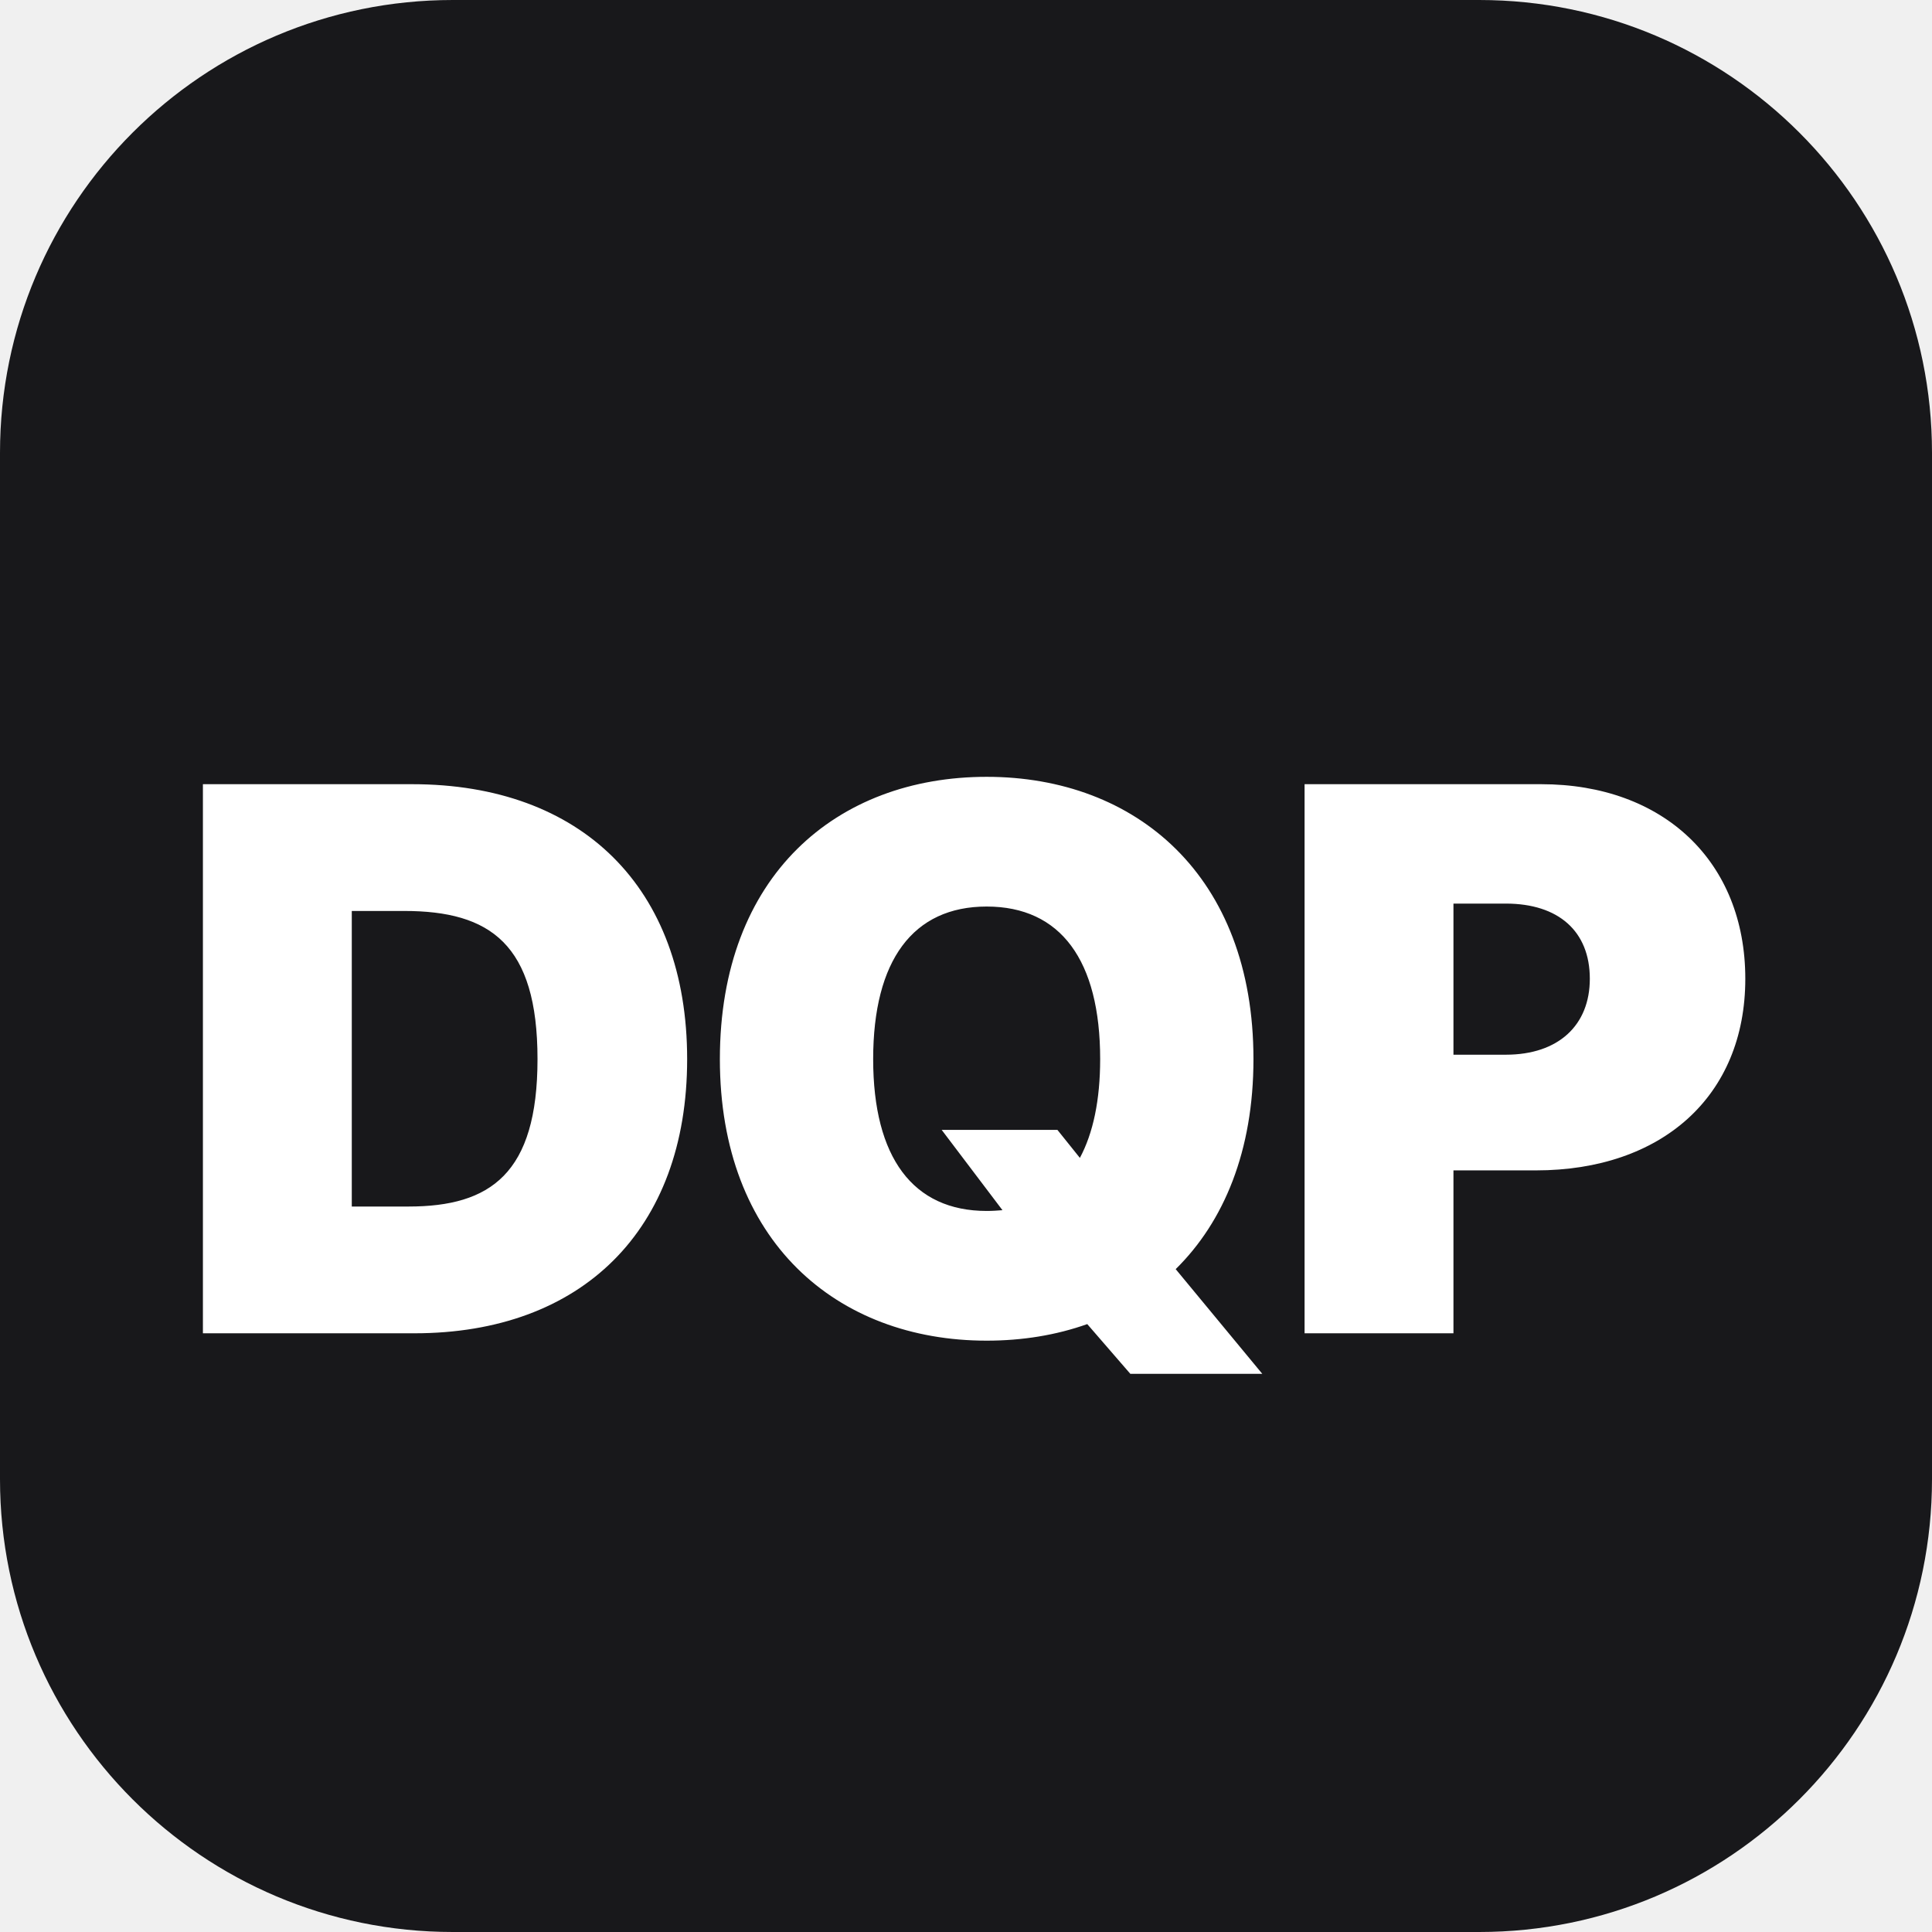
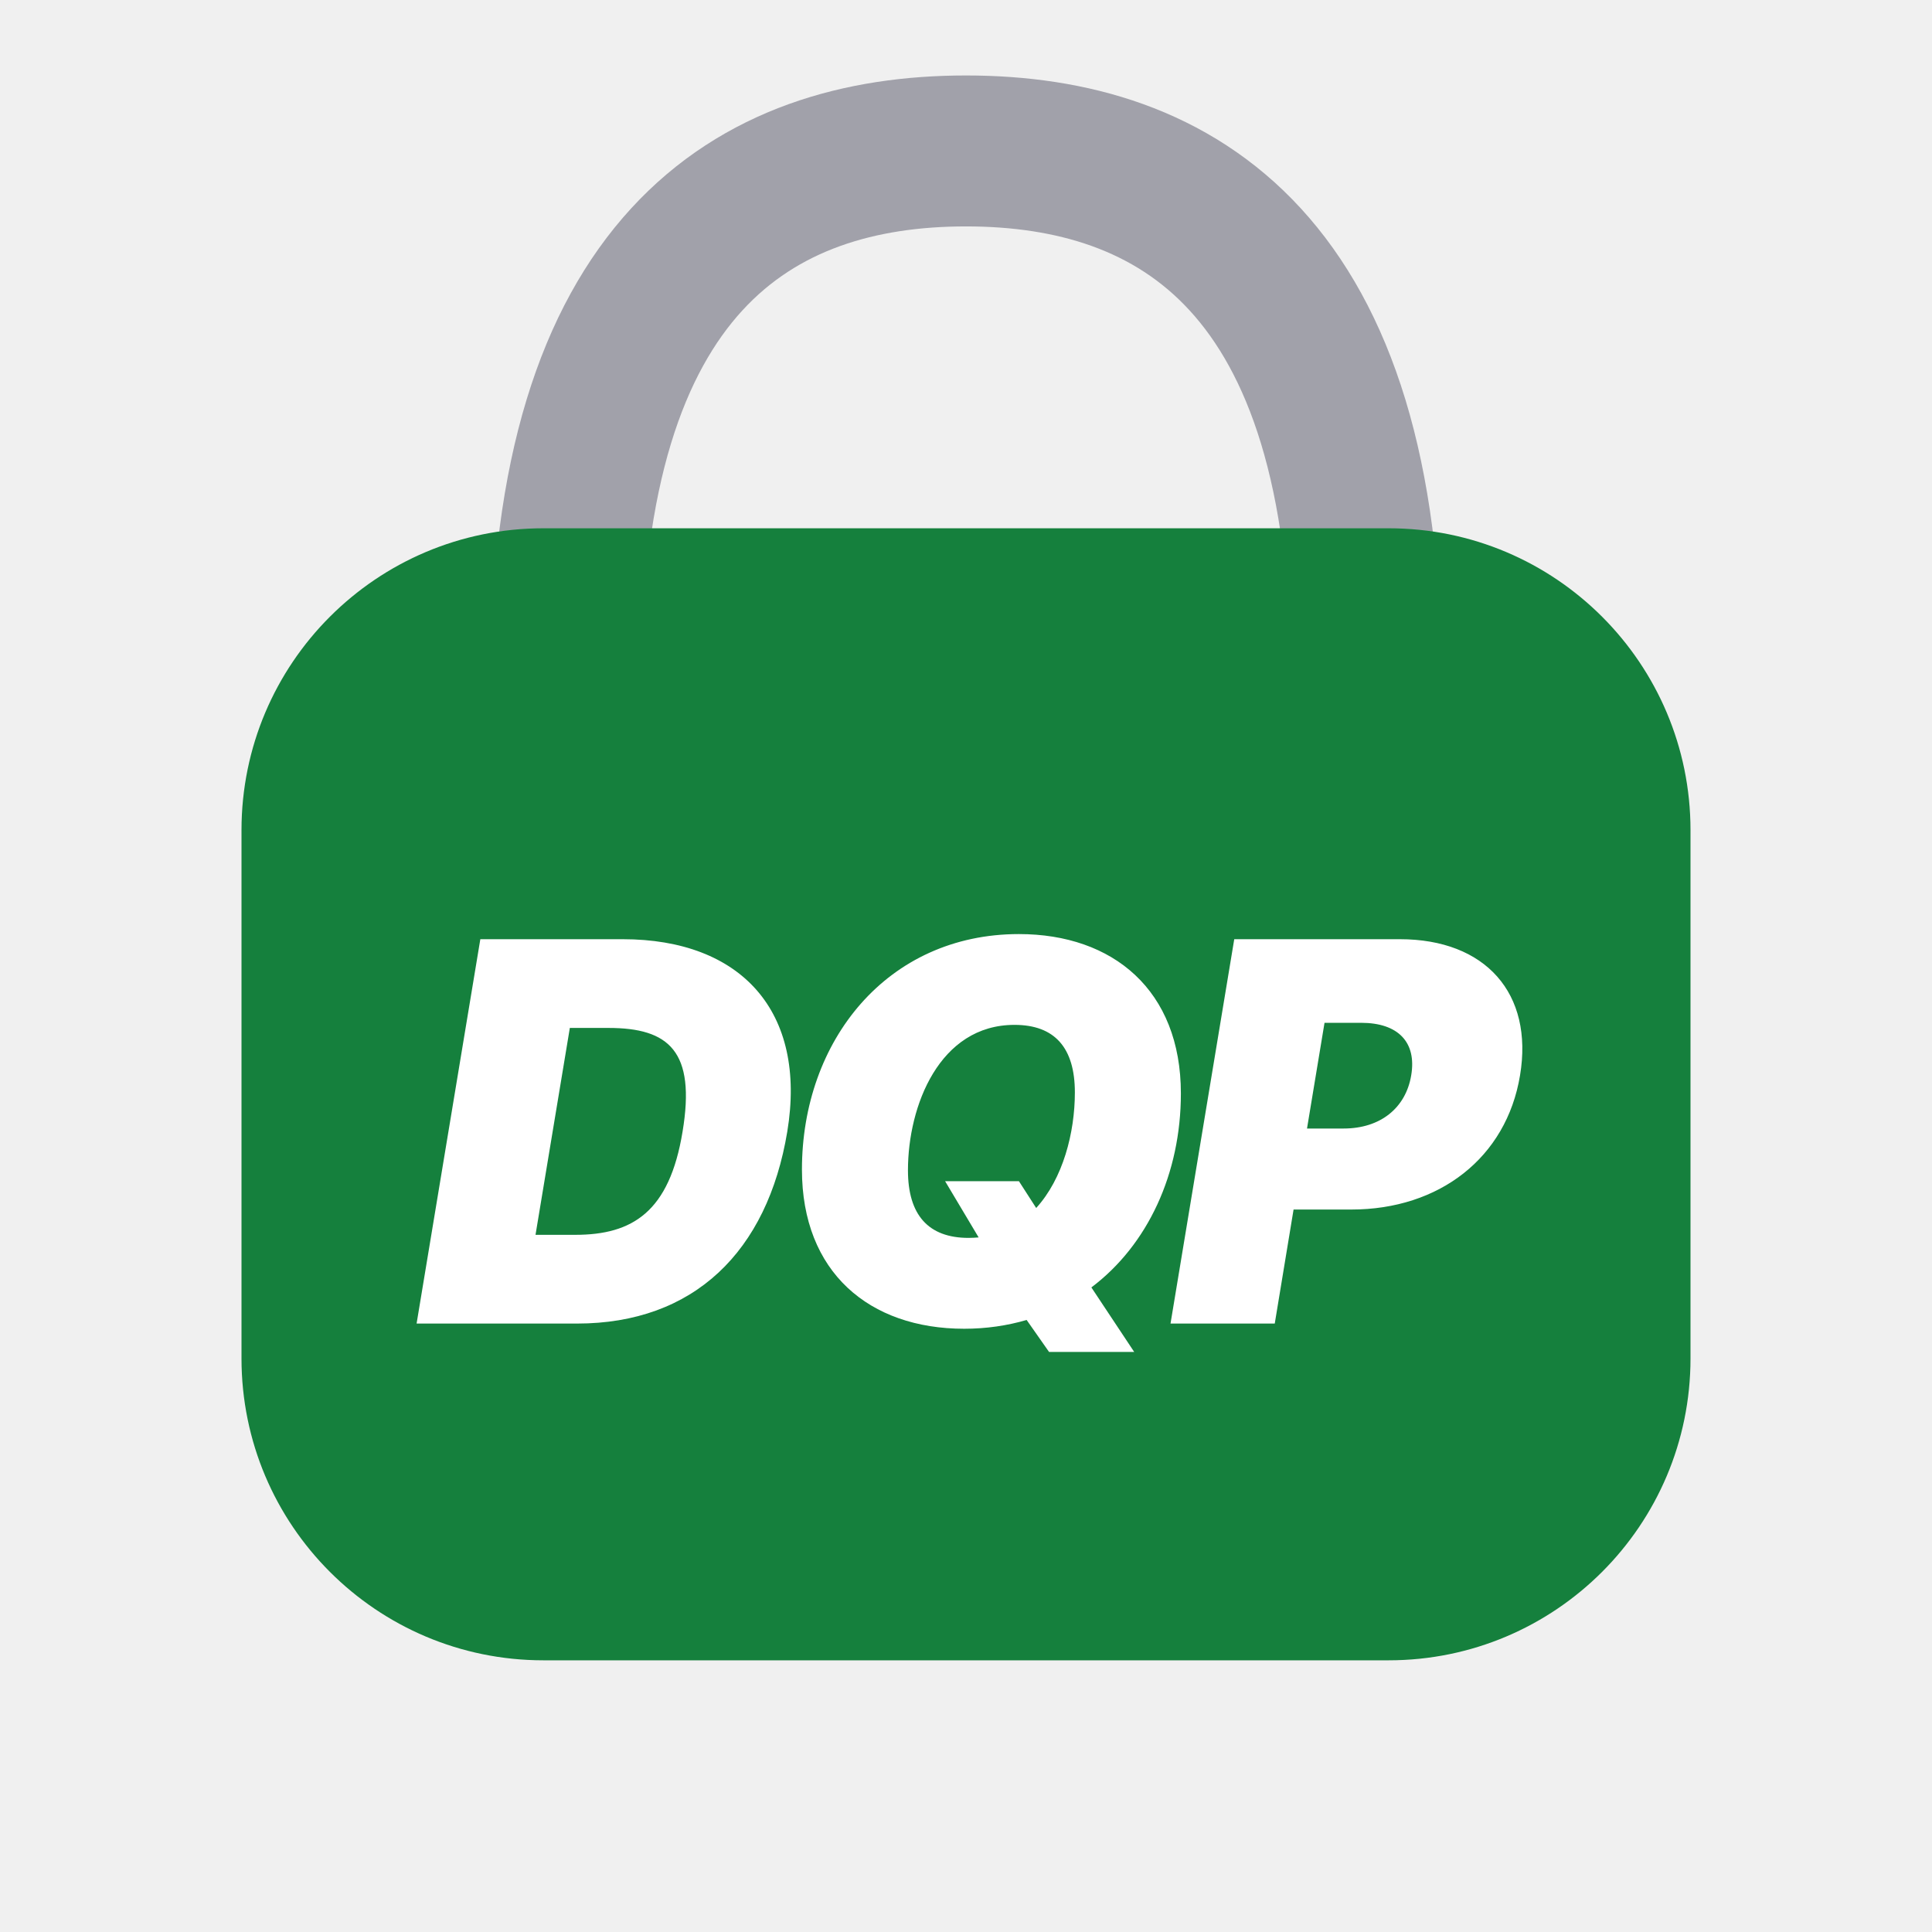
<svg xmlns="http://www.w3.org/2000/svg" width="512" height="512" viewBox="0 0 512 512">
-   <rect width="512" height="512" rx="120" fill="#18181b" />
-   <text x="50%" y="54%" text-anchor="middle" dominant-baseline="middle" font-family="system-ui, -apple-system, sans-serif" font-weight="900" font-size="200" fill="#ffffff" letter-spacing="-5">DQP</text>
+   <path d="M150 180 C150 70 200 40 256 40 C312 40 362 70 362 180" fill="none" stroke="#a1a1aa" stroke-width="40" stroke-linecap="round" />
+   <rect x="64" y="140" width="384" height="300" rx="80" fill="#15803d" />
+   <text x="50%" y="58%" text-anchor="middle" dominant-baseline="middle" font-family="system-ui, -apple-system, sans-serif" font-weight="900" font-style="italic" font-size="140" fill="#ffffff" letter-spacing="-5">DQP</text>
</svg>
